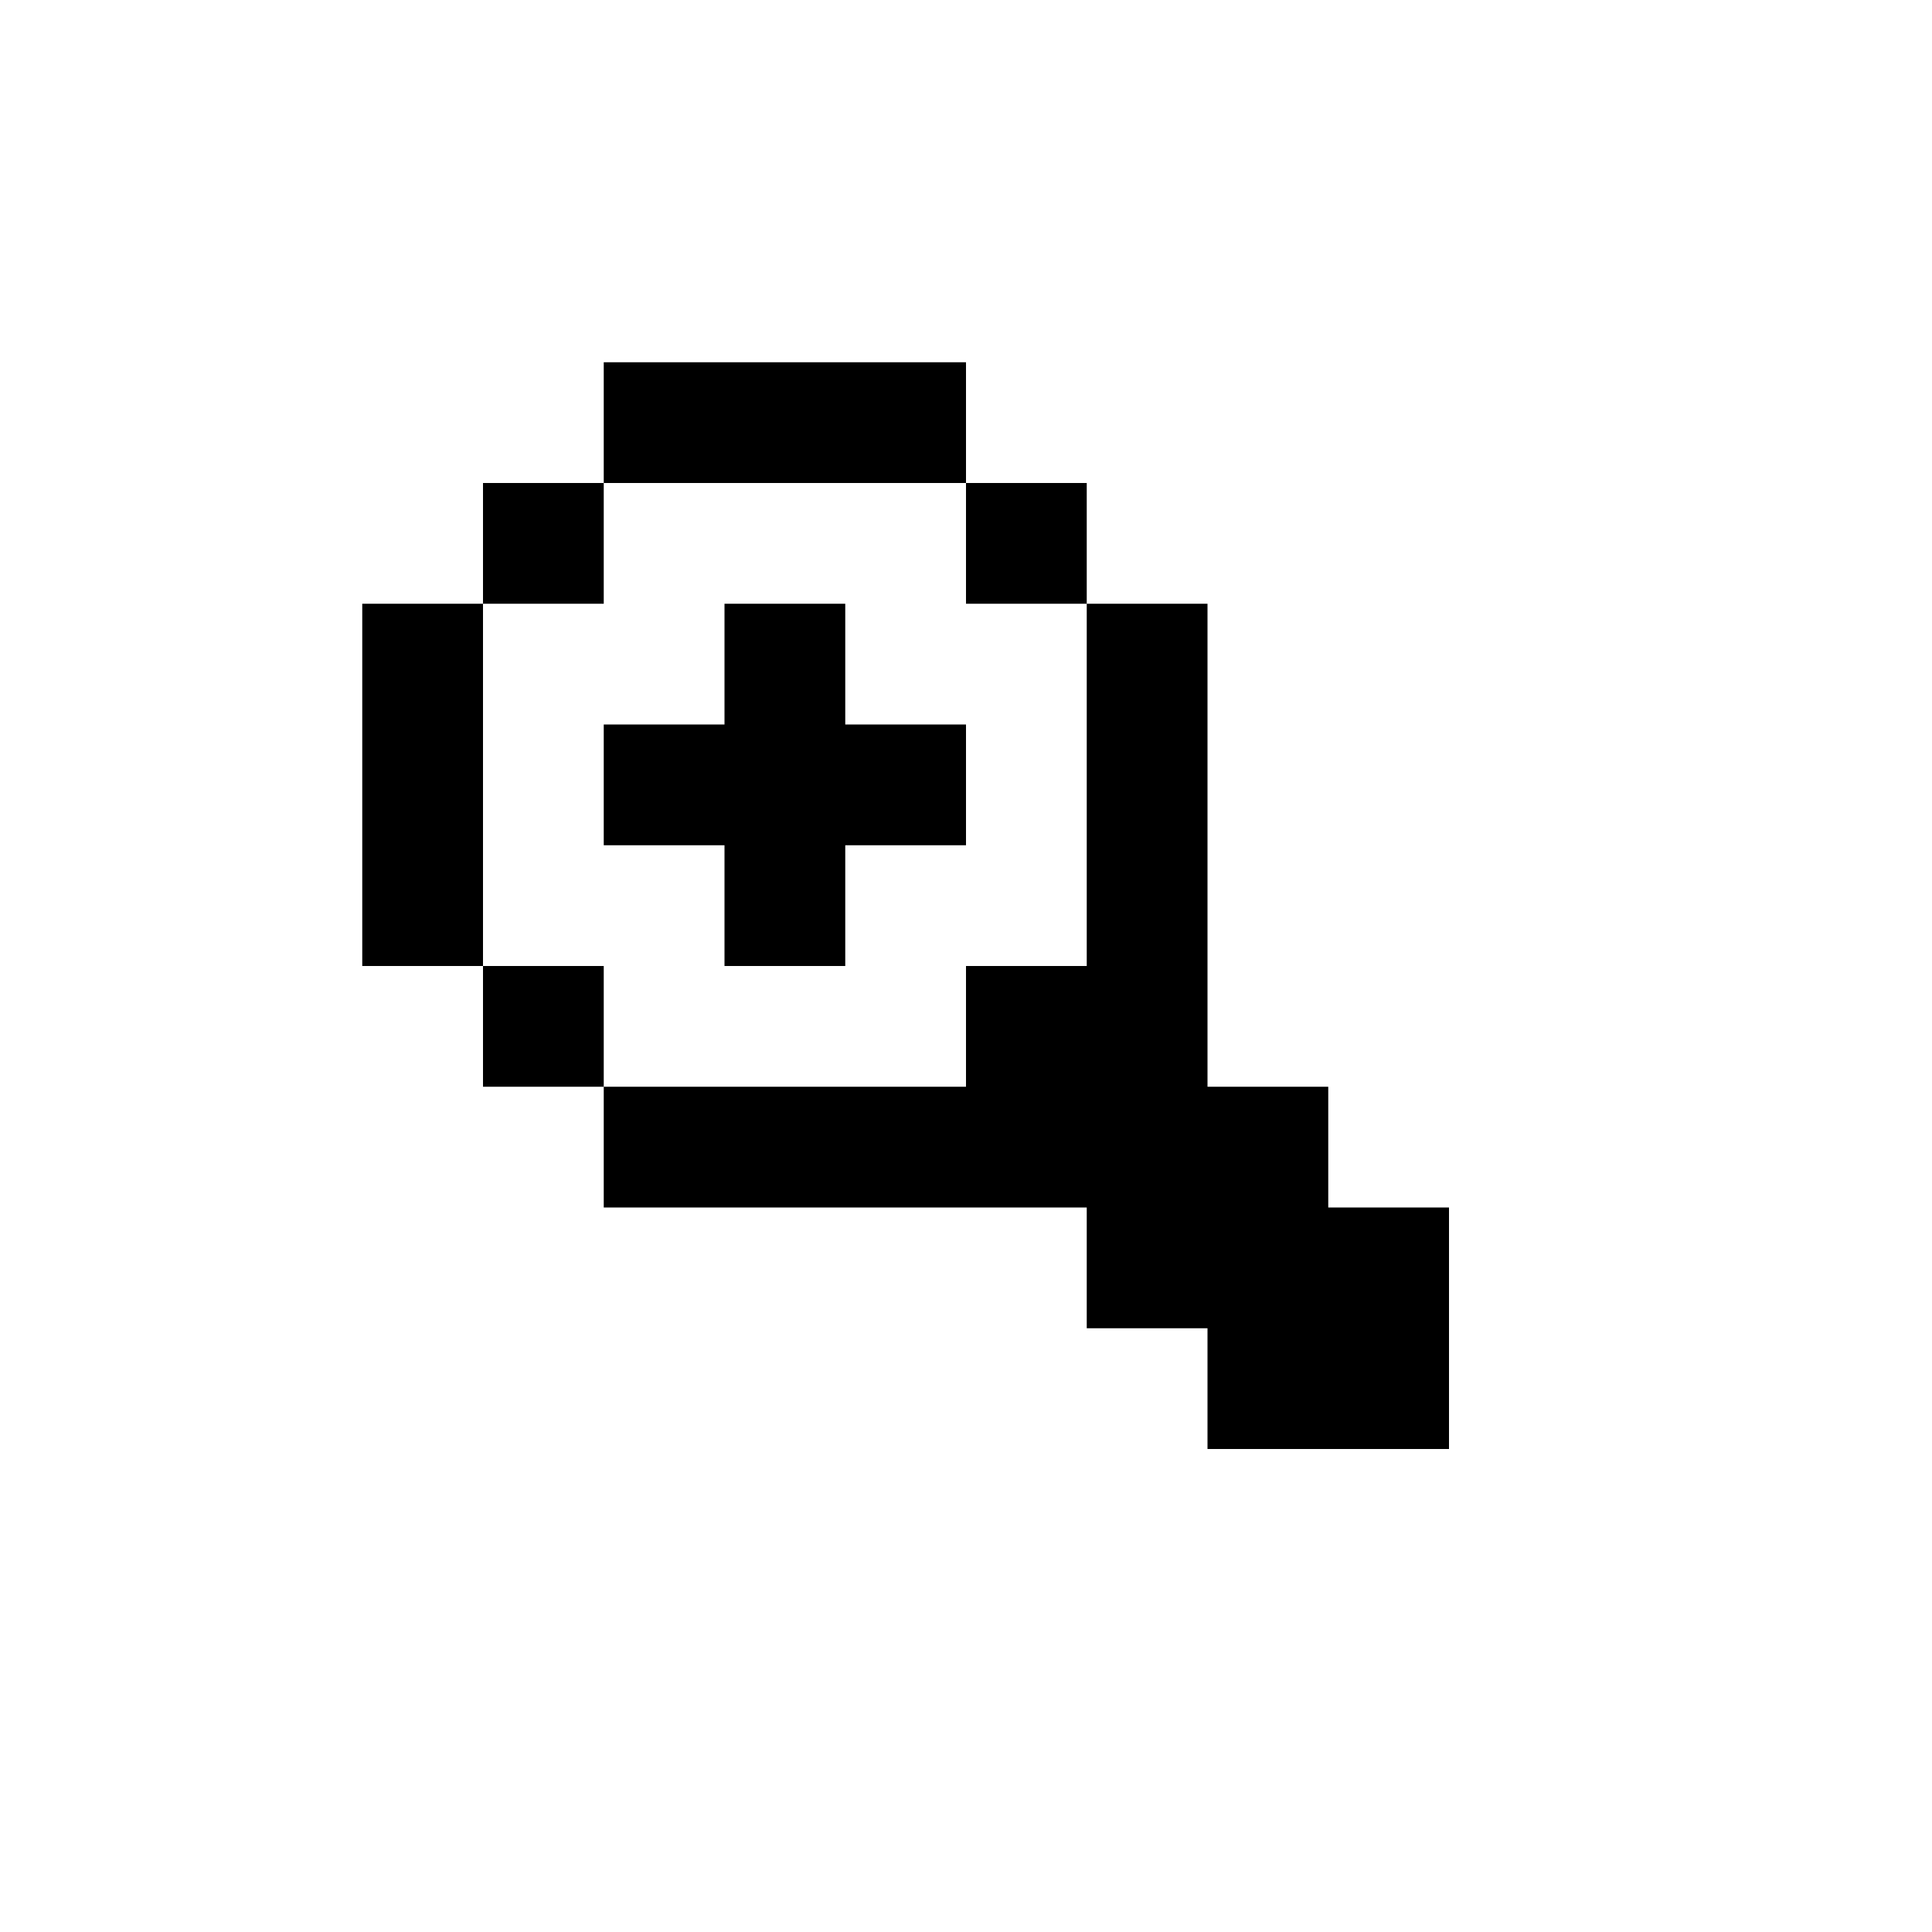
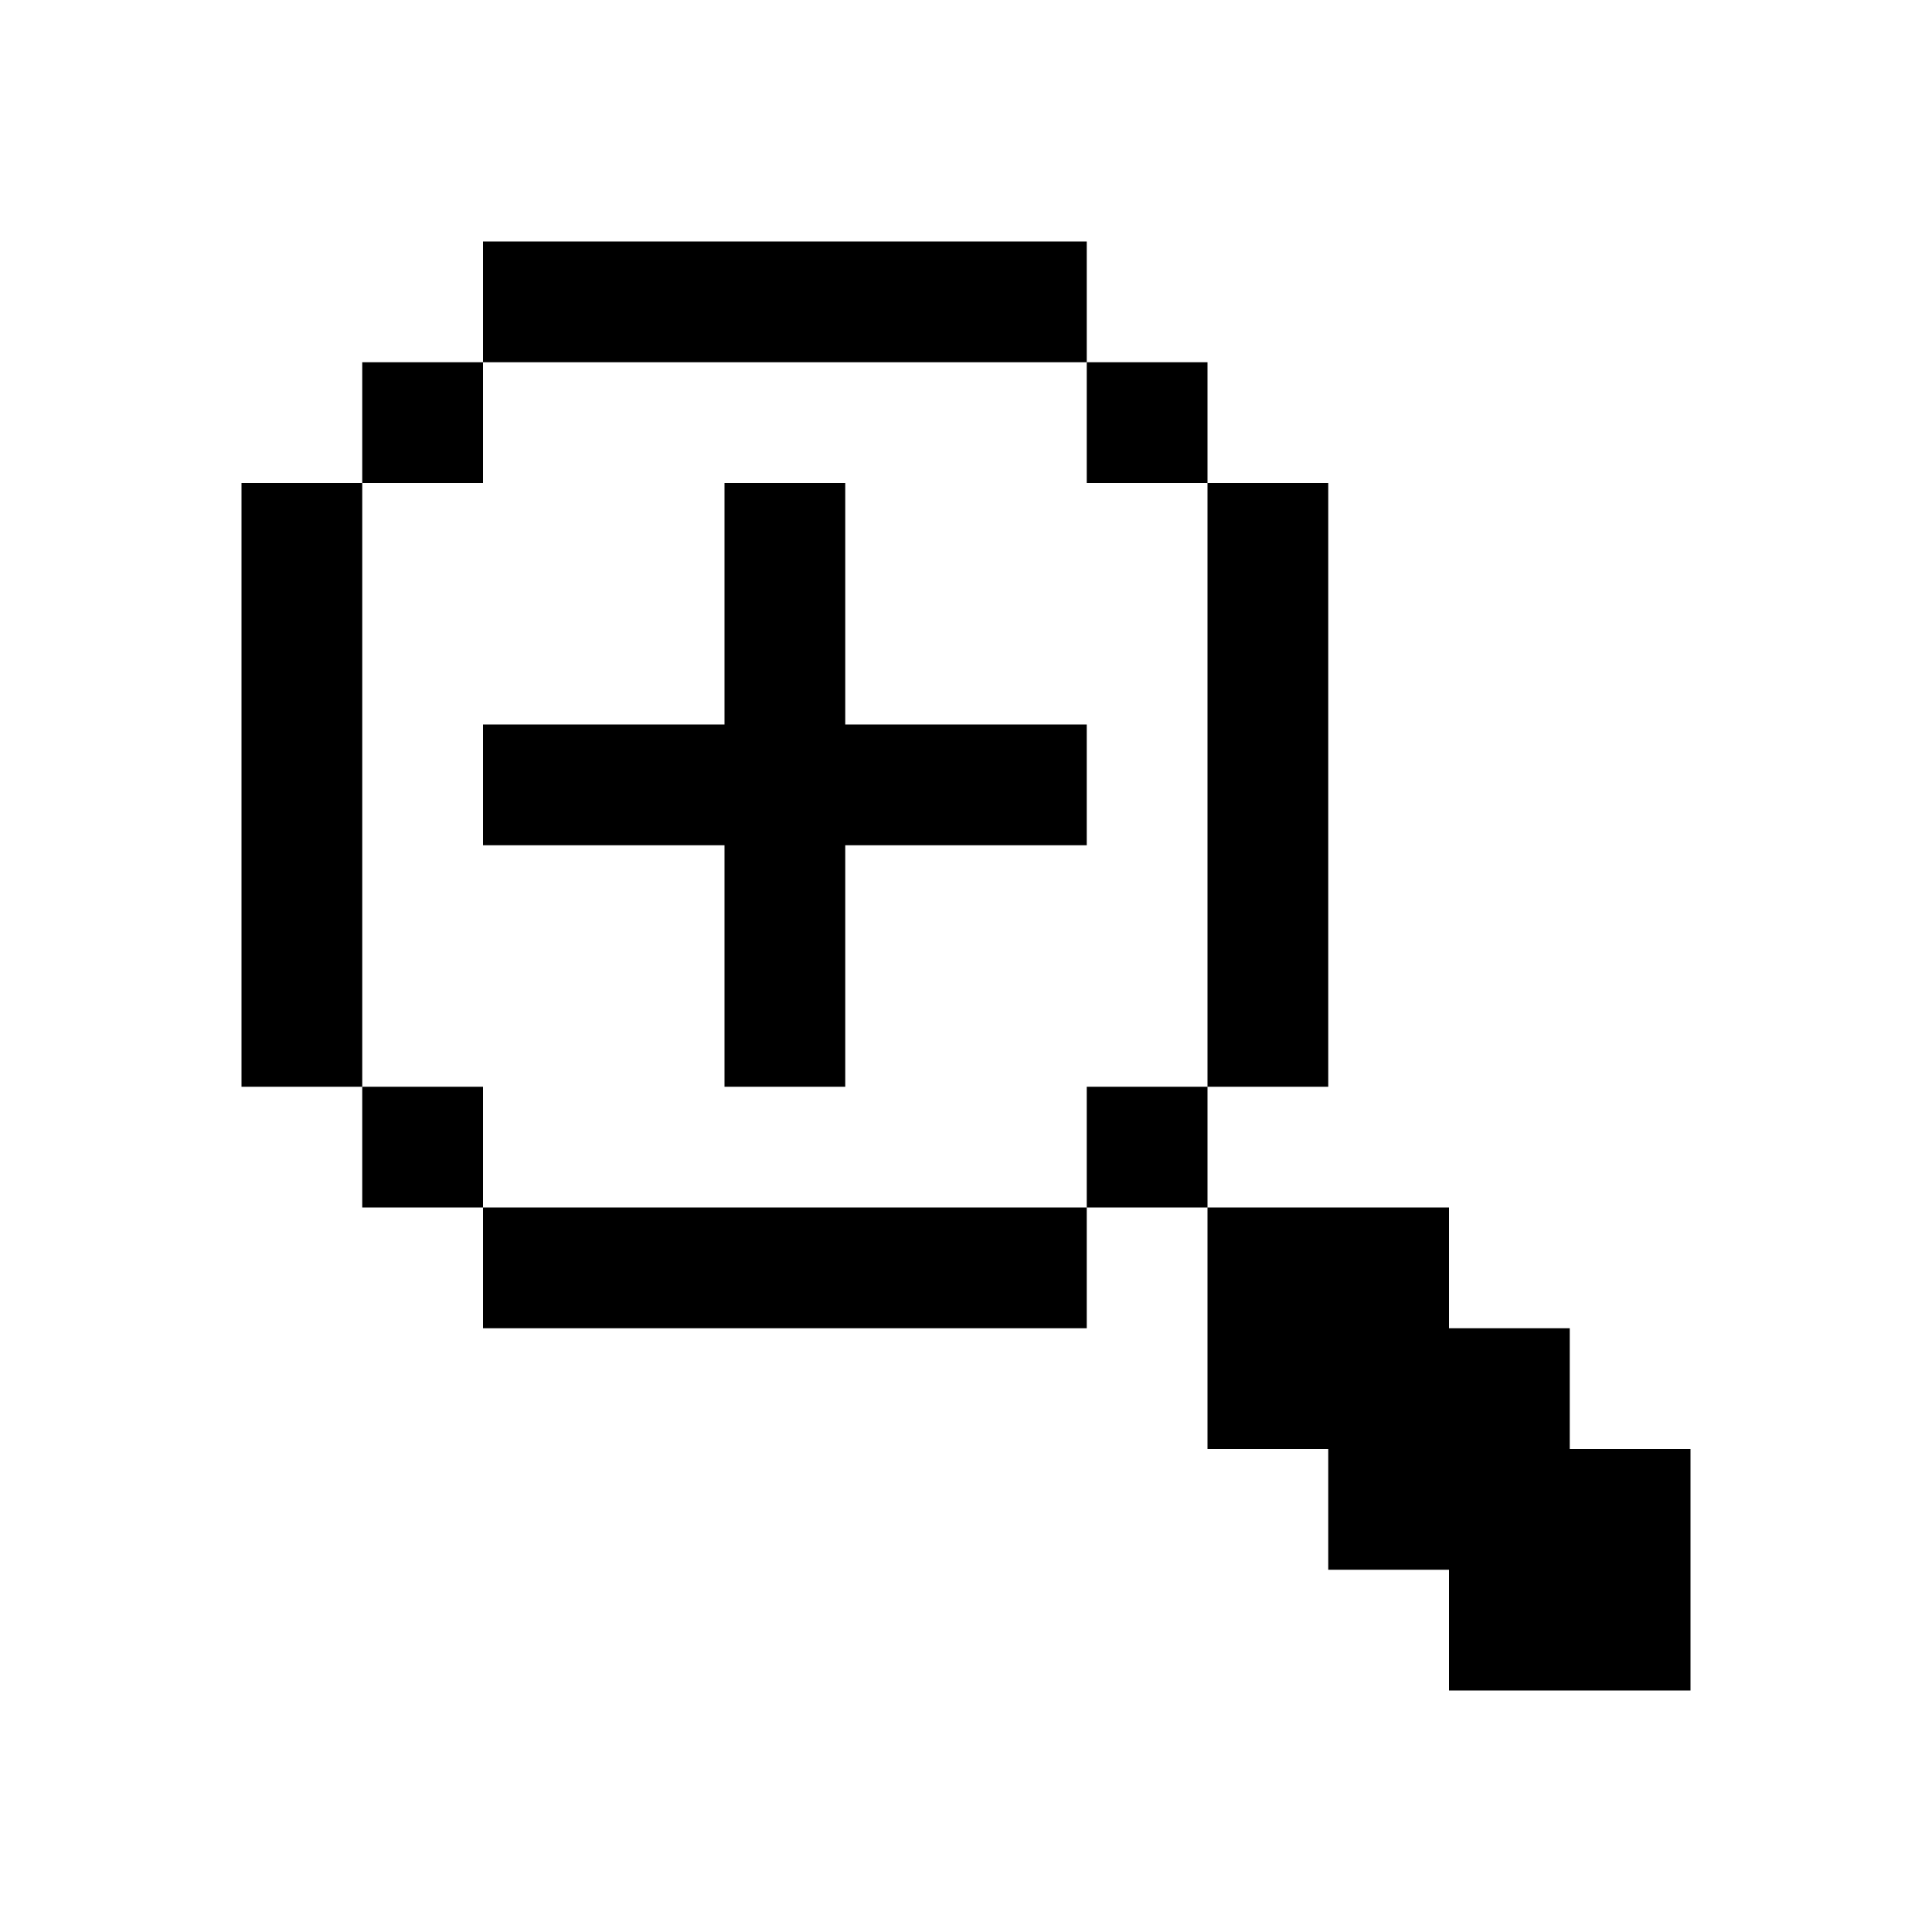
<svg xmlns="http://www.w3.org/2000/svg" id="picto-magnifier-plus" viewBox="0 0 16 16" width="16" height="16">
-   <path d="M5 3h3v1h1v1h1v4h1v1h1v2h-2v-1h-1v-1h-4v-1h-1v-1h-1v-3h1v-1h1z M6 4h-1v1h-1v3h1v1h3v-1h1v-3h-1v-1z M6 5h1v1h1v1h-1v1h-1v-1h-1v-1h1z" />
+   <path d="M4 2h5v1h1v1h1v5h-1v1h2v1h1v1h1v2h-2v-1h-1v-1h-1v-2h-1v1h-5v-1h-1v-1h-1v-5h1v-1h1z M5 3h-1v1h-1v5h1v1h5v-1h1v-5h-1v-1z M6 4h1v2h2v1h-2v2h-1v-2h-2v-1h2z" />
</svg>
